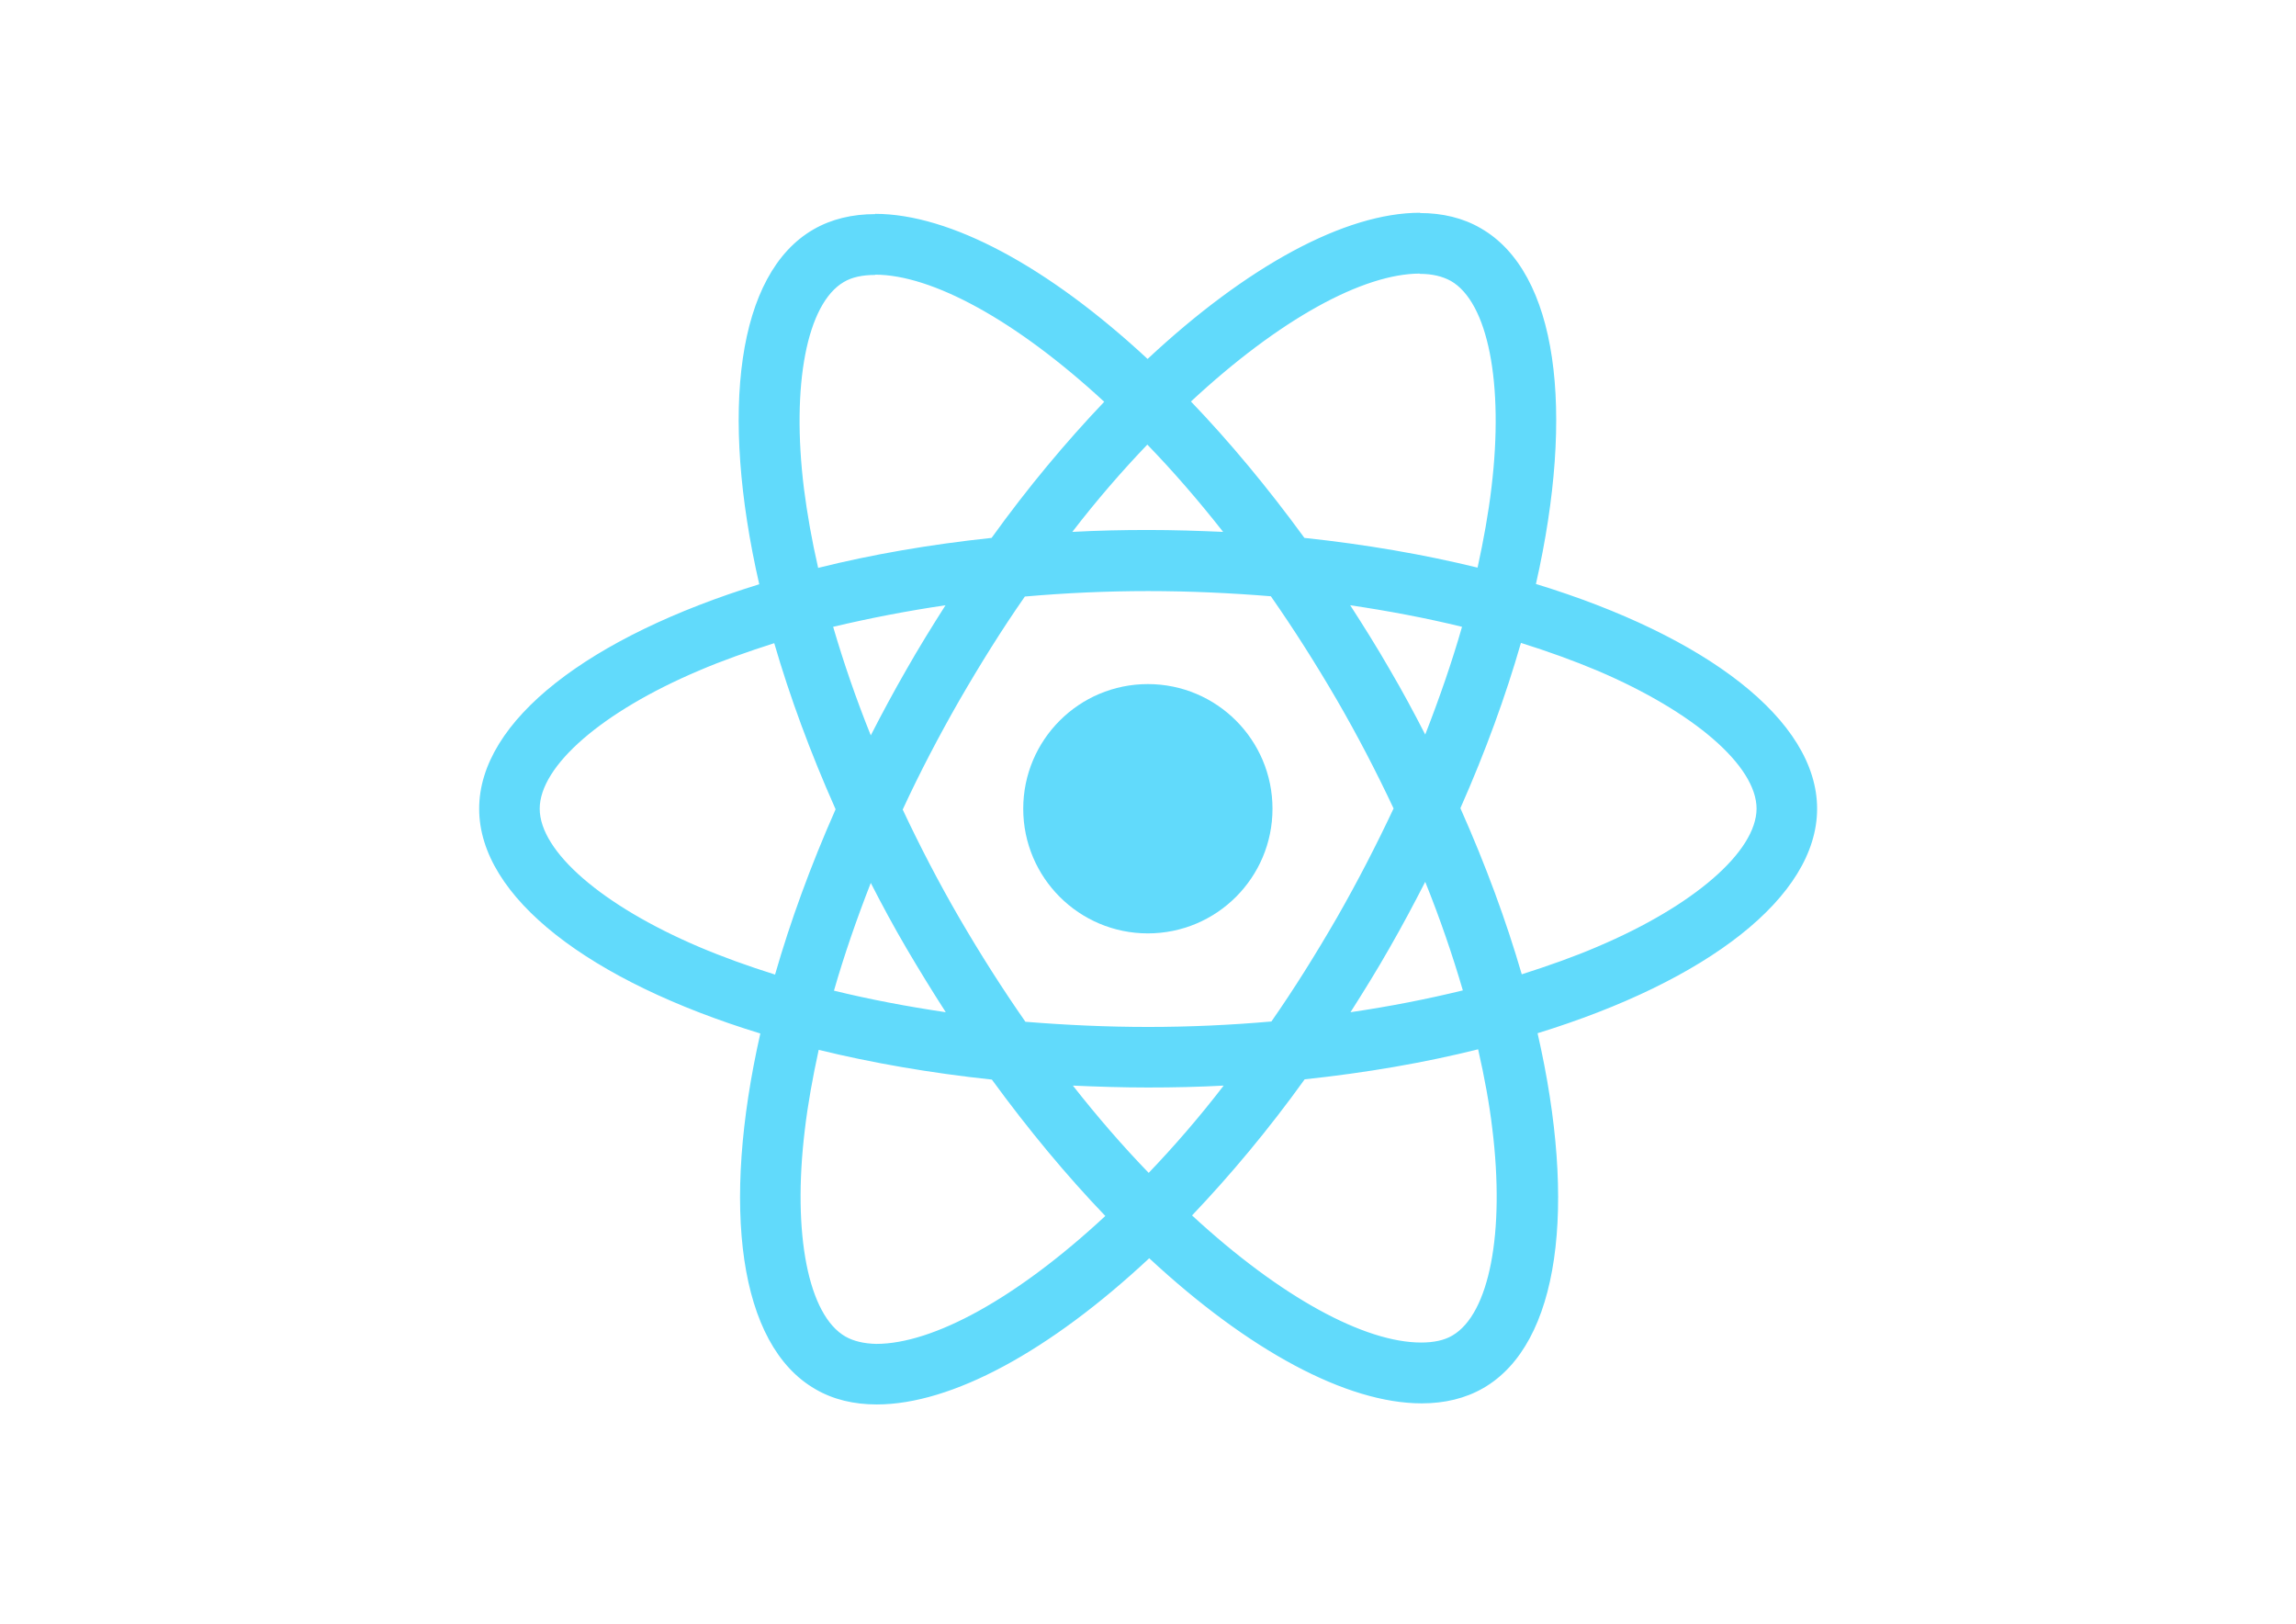
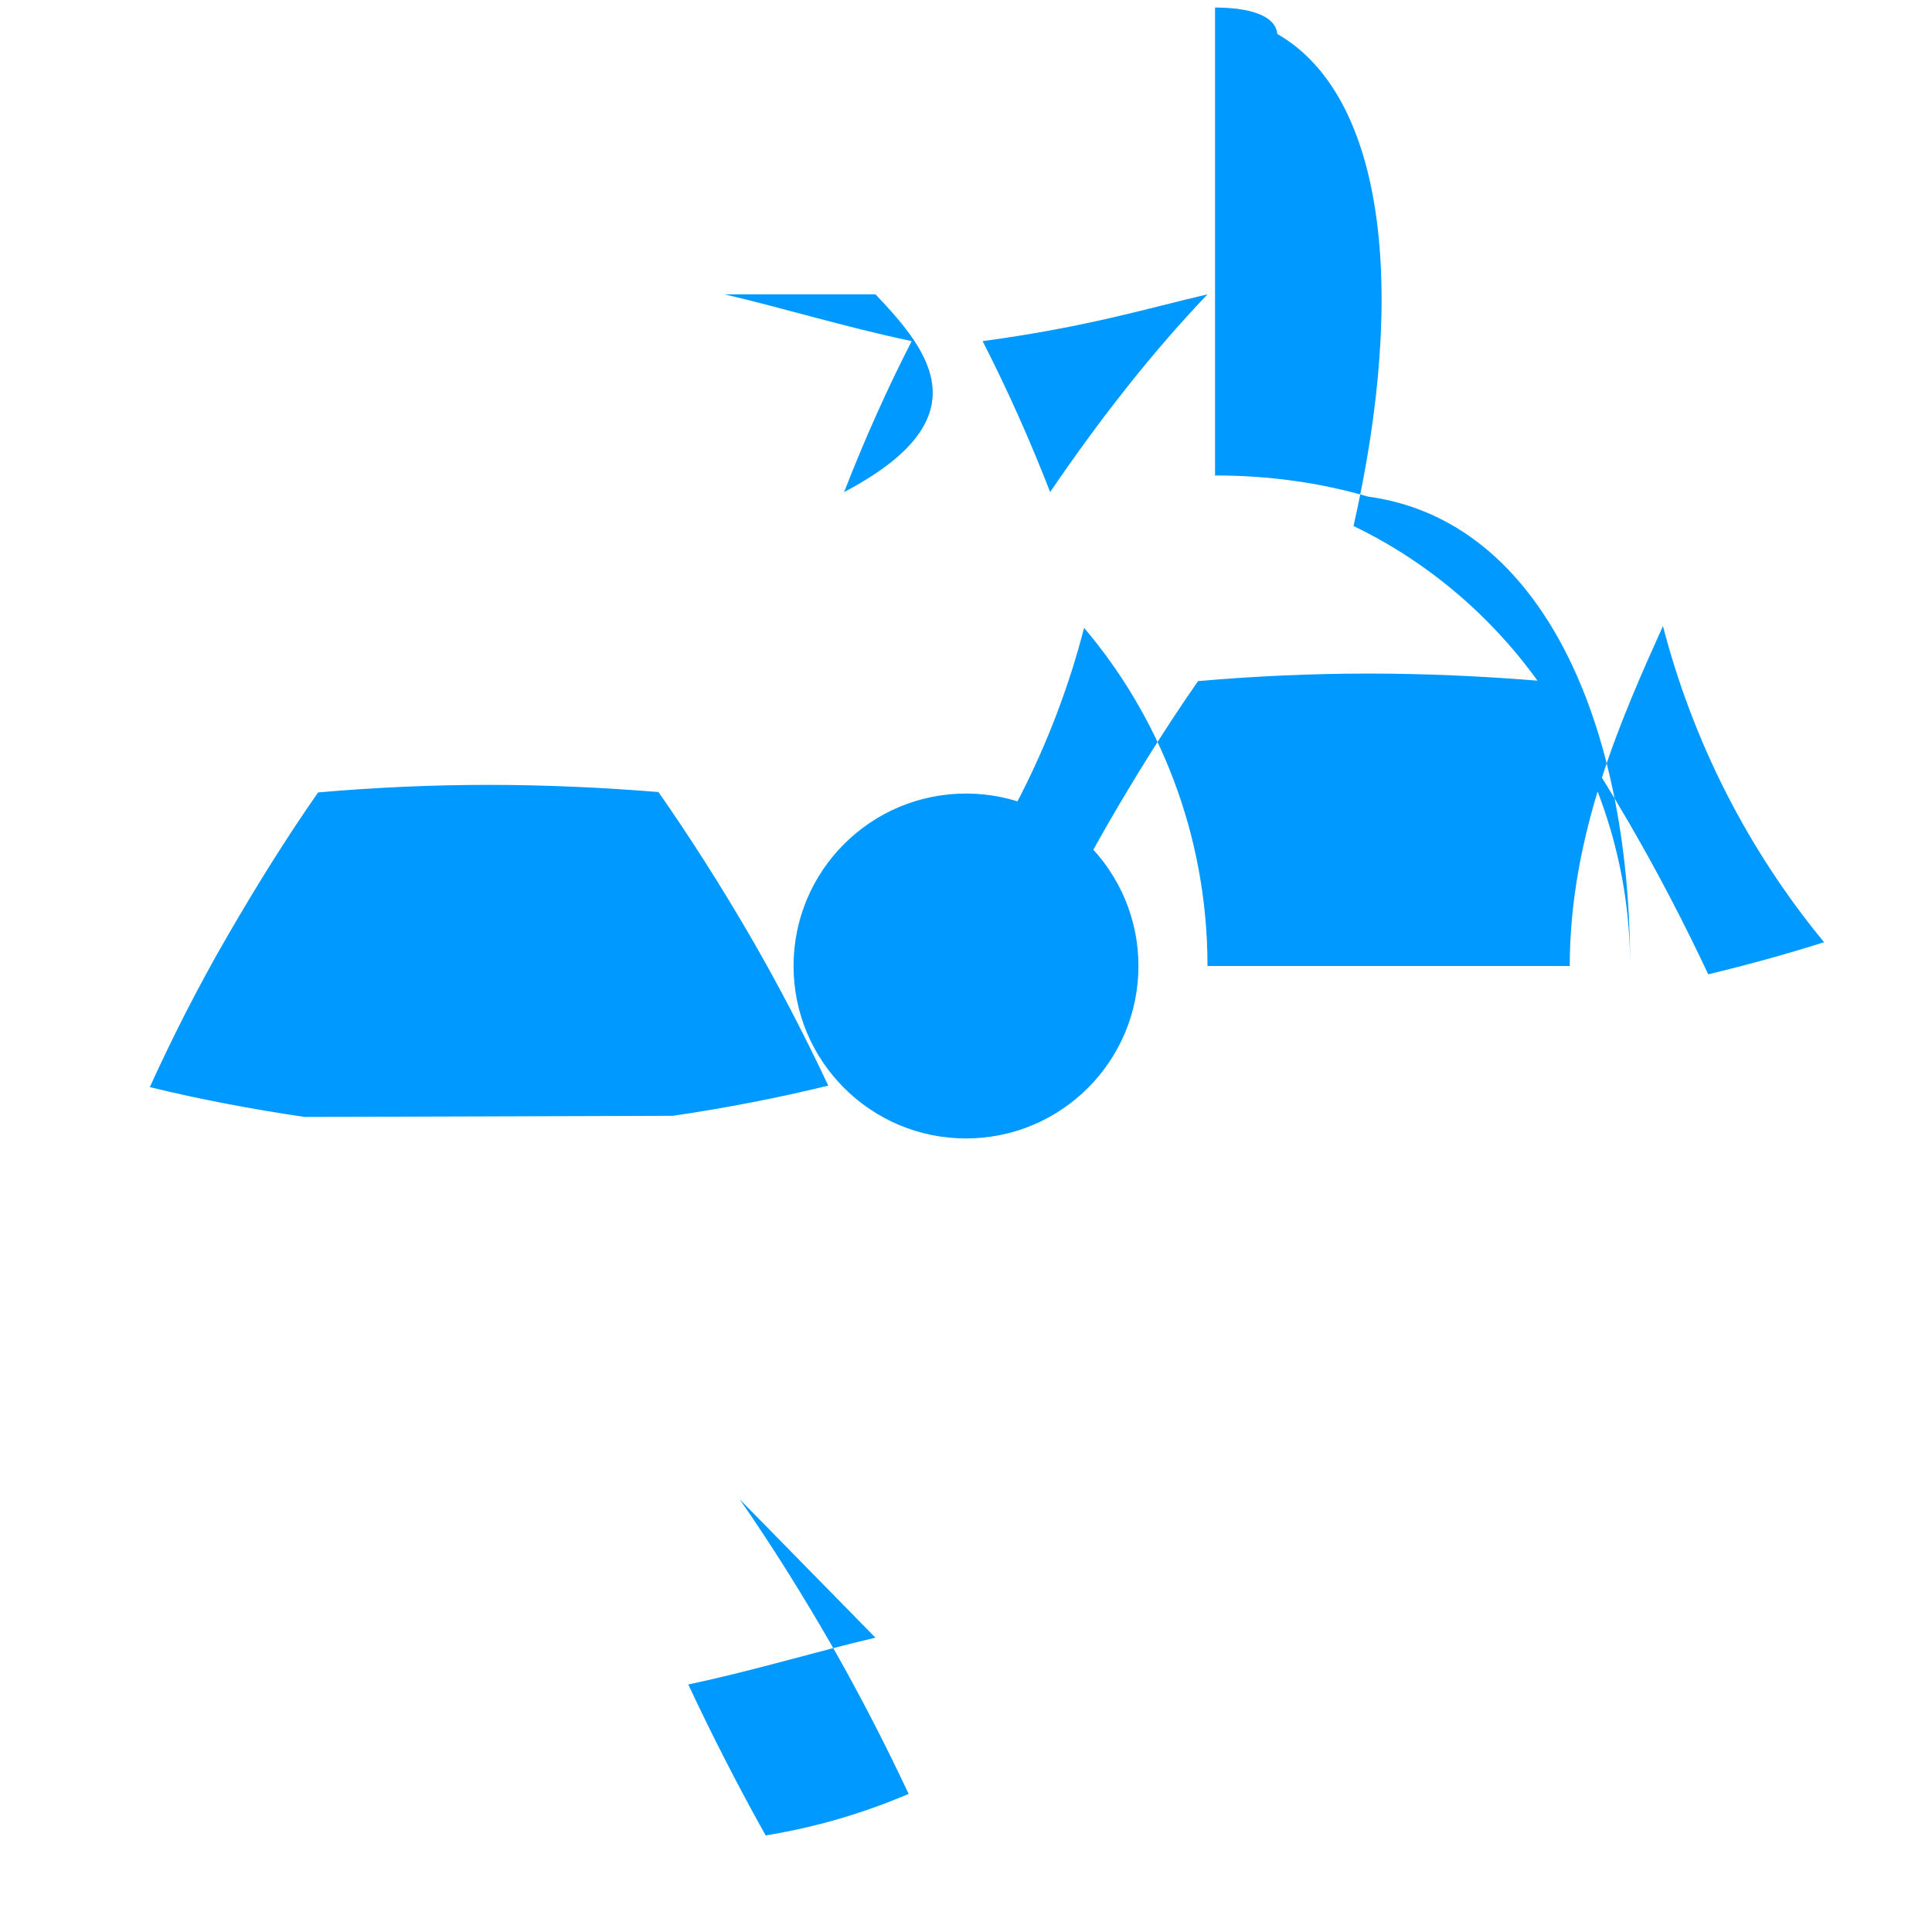
- <svg xmlns="http://www.w3.org/2000/svg" viewBox="0 0 841.9 595.3">
-   <g fill="#61DAFB">
-     <path d="M666.3 296.5c0-32.5-40.7-63.3-103.1-82.4 14.4-63.6 8-114.2-20.2-130.4-6.5-3.8-14.1-5.6-22.4-5.6v22.3c4.6 0 8.3.9 11.4 2.6 13.6 7.8 19.5 37.5 14.9 75.7-1.1 9.4-2.9 19.3-5.1 29.4-19.6-4.8-41-8.5-63.5-10.9-13.5-18.5-27.5-35.3-41.6-50 32.6-30.3 63.2-46.9 84-46.9V78c-27.5 0-63.5 19.6-99.9 53.6-36.4-33.8-72.4-53.2-99.9-53.2v22.3c20.7 0 51.4 16.5 84 46.6-14 14.7-28 31.4-41.3 49.9-22.6 2.4-44 6.1-63.6 11-2.3-10-4-19.7-5.2-29-4.7-38.2 1.1-67.9 14.6-75.8 3-1.8 6.9-2.6 11.5-2.6V78.5c-8.4 0-16 1.8-22.6 5.6-28.1 16.2-34.4 66.7-19.9 130.1-62.2 19.2-102.7 49.9-102.7 82.3 0 32.5 40.7 63.3 103.1 82.4-14.4 63.6-8 114.2 20.2 130.4 6.5 3.8 14.1 5.6 22.5 5.6 27.5 0 63.5-19.6 99.9-53.6 36.4 33.8 72.4 53.2 99.9 53.2 8.4 0 16-1.8 22.6-5.6 28.1-16.2 34.4-66.7 19.9-130.1 62-19.1 102.5-49.9 102.5-82.3zm-130.2-66.7c-3.7 12.9-8.3 26.2-13.5 39.5-4.1-8-8.4-16-13.1-24-4.6-8-9.5-15.8-14.4-23.4 14.2 2.1 27.9 4.7 41 7.9zm-45.8 106.5c-7.8 13.5-15.8 26.3-24.1 38.2-14.9 1.3-30 2-45.2 2-15.1 0-30.2-.7-45-1.9-8.3-11.9-16.4-24.6-24.2-38-7.6-13.1-14.5-26.4-20.8-39.8 6.2-13.4 13.2-26.8 20.7-39.9 7.8-13.5 15.8-26.3 24.1-38.2 14.9-1.3 30-2 45.2-2 15.1 0 30.2.7 45 1.9 8.3 11.9 16.4 24.6 24.2 38 7.6 13.1 14.5 26.4 20.8 39.8-6.3 13.4-13.2 26.8-20.7 39.9zm32.3-13c5.4 13.4 10 26.8 13.8 39.8-13.1 3.2-26.9 5.9-41.2 8 4.9-7.7 9.8-15.6 14.4-23.7 4.6-8 8.9-16.1 13-24.1zM421.2 430c-9.3-9.6-18.6-20.3-27.8-32 9 .4 18.2.7 27.5.7 9.4 0 18.7-.2 27.8-.7-9 11.7-18.3 22.4-27.5 32zm-74.4-58.9c-14.2-2.1-27.9-4.7-41-7.9 3.7-12.9 8.3-26.2 13.5-39.5 4.1 8 8.4 16 13.1 24 4.7 8 9.5 15.8 14.4 23.4zM420.7 163c9.3 9.6 18.6 20.3 27.8 32-9-.4-18.2-.7-27.5-.7-9.4 0-18.7.2-27.8.7 9-11.7 18.3-22.4 27.5-32zm-74 58.9c-4.9 7.7-9.8 15.6-14.4 23.7-4.6 8-8.9 16-13 24-5.4-13.4-10-26.8-13.8-39.8 13.1-3.1 26.9-5.8 41.2-7.9zm-90.5 125.2c-35.4-15.1-58.3-34.9-58.3-50.6 0-15.7 22.9-35.6 58.3-50.6 8.6-3.7 18-7 27.7-10.1 5.7 19.6 13.2 40 22.5 60.9-9.2 20.8-16.6 41.1-22.2 60.6-9.9-3.1-19.3-6.5-28-10.2zM310 490c-13.6-7.8-19.5-37.5-14.9-75.7 1.1-9.4 2.9-19.3 5.1-29.4 19.6 4.8 41 8.5 63.5 10.9 13.5 18.5 27.5 35.3 41.6 50-32.6 30.3-63.2 46.9-84 46.9-4.5-.1-8.3-1-11.3-2.7zm237.2-76.2c4.7 38.2-1.1 67.9-14.6 75.8-3 1.8-6.9 2.6-11.5 2.6-20.7 0-51.4-16.5-84-46.6 14-14.7 28-31.4 41.3-49.9 22.6-2.4 44-6.1 63.6-11 2.3 10.1 4.1 19.8 5.2 29.1zm38.5-66.7c-8.6 3.7-18 7-27.7 10.1-5.7-19.6-13.2-40-22.5-60.9 9.2-20.8 16.6-41.1 22.2-60.6 9.9 3.1 19.3 6.5 28.1 10.2 35.4 15.1 58.3 34.9 58.3 50.6-.1 15.7-23 35.6-58.4 50.6zM320.8 78.4z" />
-     <circle cx="420.9" cy="296.5" r="45.7" />
-     <path d="M520.5 78.1z" />
+ <svg xmlns="http://www.w3.org/2000/svg" viewBox="0 0 512 512">
+   <g fill="#0099FF">
+     <path d="M432 256c0-50.9-30.1-95.8-73.3-116.6 14.4-63.6 8-114.2-20.2-130.4C338 3.8 330.4 2 322 2v124c14.2 0 27.8 1.9 40.5 5.6C408.5 137.8 432 191.6 432 256zm-112 0c0-35.3-13.1-66.5-32.7-89.6-7.9 30.5-22.4 59.2-42.7 83.8 9.2 3.1 18.6 5.9 28.1 8.4 6.3-13.4 13.2-26.8 20.7-39.9 7.8-13.5 15.8-26.3 24.1-38.2 14.9-1.3 30-2 45.2-2 15.1 0 30.2 .7 45 1.9 8.3 11.9 16.4 24.6 24.2 38 7.6 13.1 14.5 26.4 20.8 39.8 10.4-2.5 20.6-5.3 30.7-8.5-20.3-24.6-34.8-53.3-42.7-83.8C430.1 189.5 416 220.7 416 256zM320 78c-14.6 15.3-28.5 33-41.7 52.4-5.4-13.9-11.4-27.3-17.9-40C288 86.7 304.5 81.6 320 78zm-128 0c15.5 3.6 32 8.7 49.6 12.4-6.5 12.7-12.5 26.1-17.9 40C260.5 111 246.6 93.3 232 78zM80.7 296c-14.2-2.1-27.9-4.7-41-7.9 6.1-13.4 12.9-26.8 20.5-39.9 7.8-13.5 15.8-26.3 24.1-38.2 14.9-1.3 30-2 45.2-2 15.1 0 30.2 .7 45 1.9 8.3 11.9 16.4 24.6 24.2 38 7.6 13.1 14.5 26.4 20.8 39.8-13.1 3.2-26.9 5.9-41.2 8zM232 434c-15.5 3.6-32 8.7-49.6 12.4 6.5 13.9 13.4 27.3 20.5 40 13.1-2.1 25.7-5.8 37.9-11-6.3-13.4-13.2-26.8-20.7-39.9-7.8-13.5-15.8-26.3-24.1-38.2z" />
+     <circle cx="256" cy="256" r="45.7" />
  </g>
</svg>
